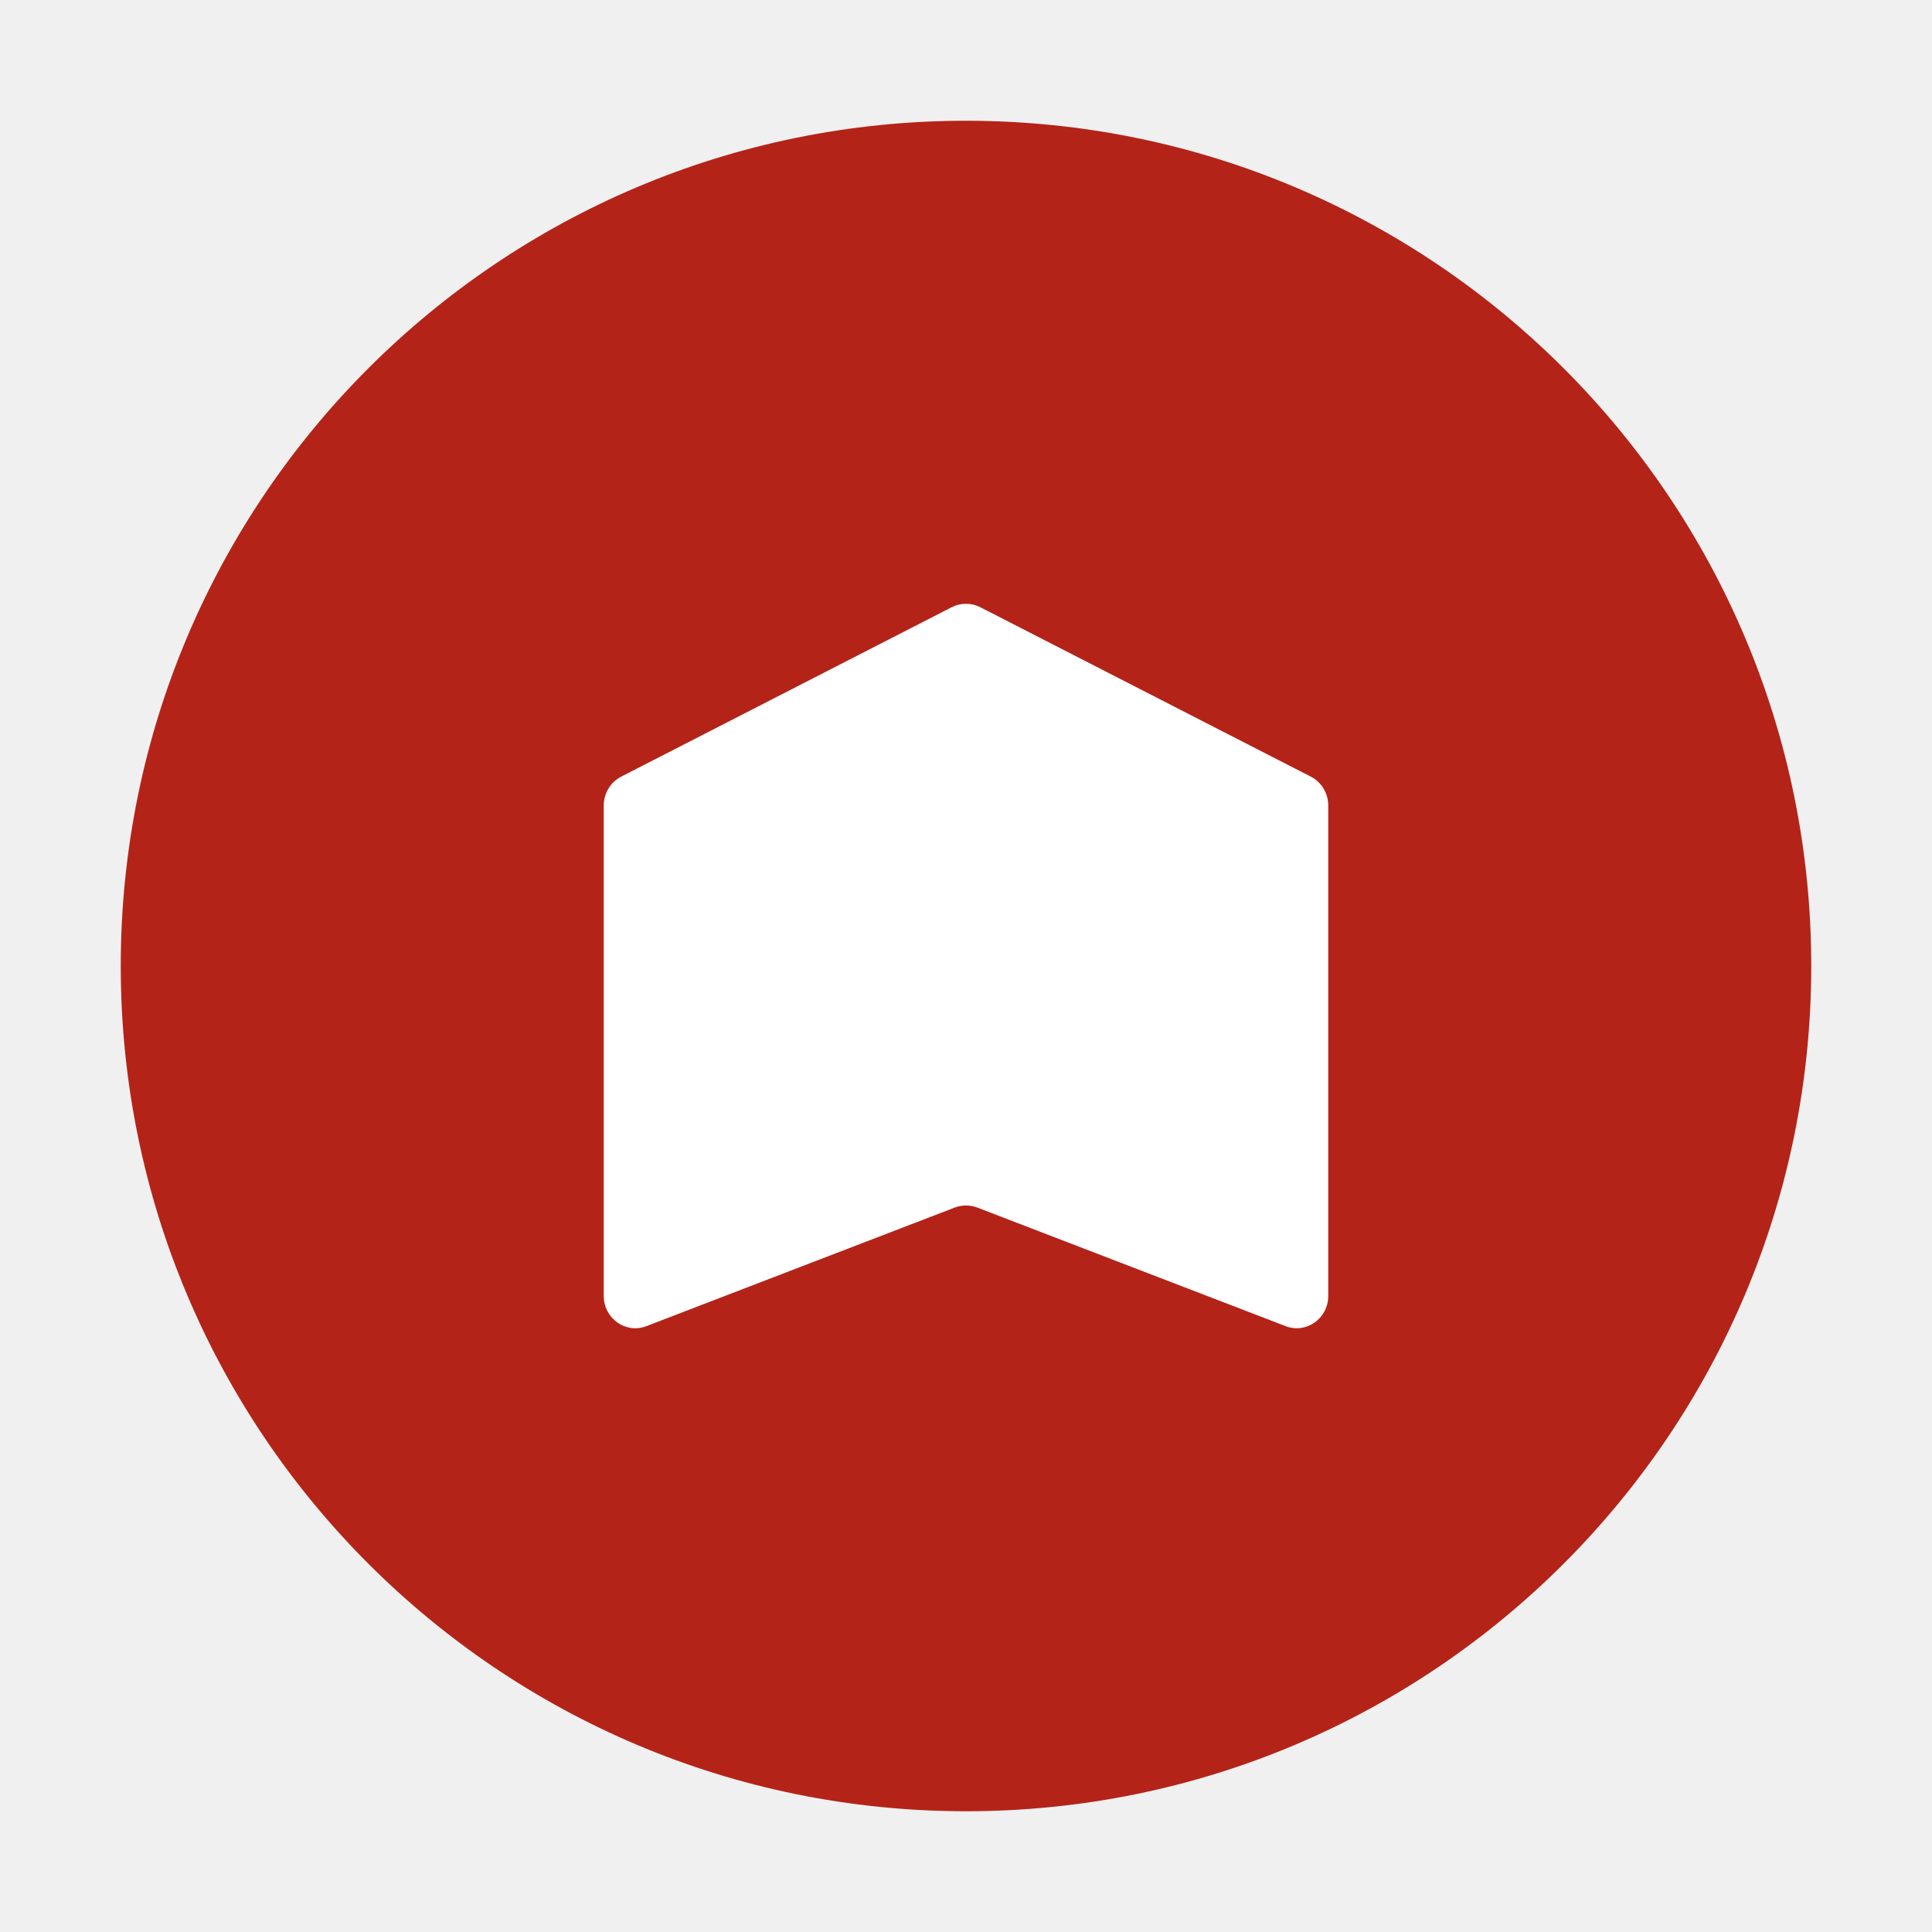
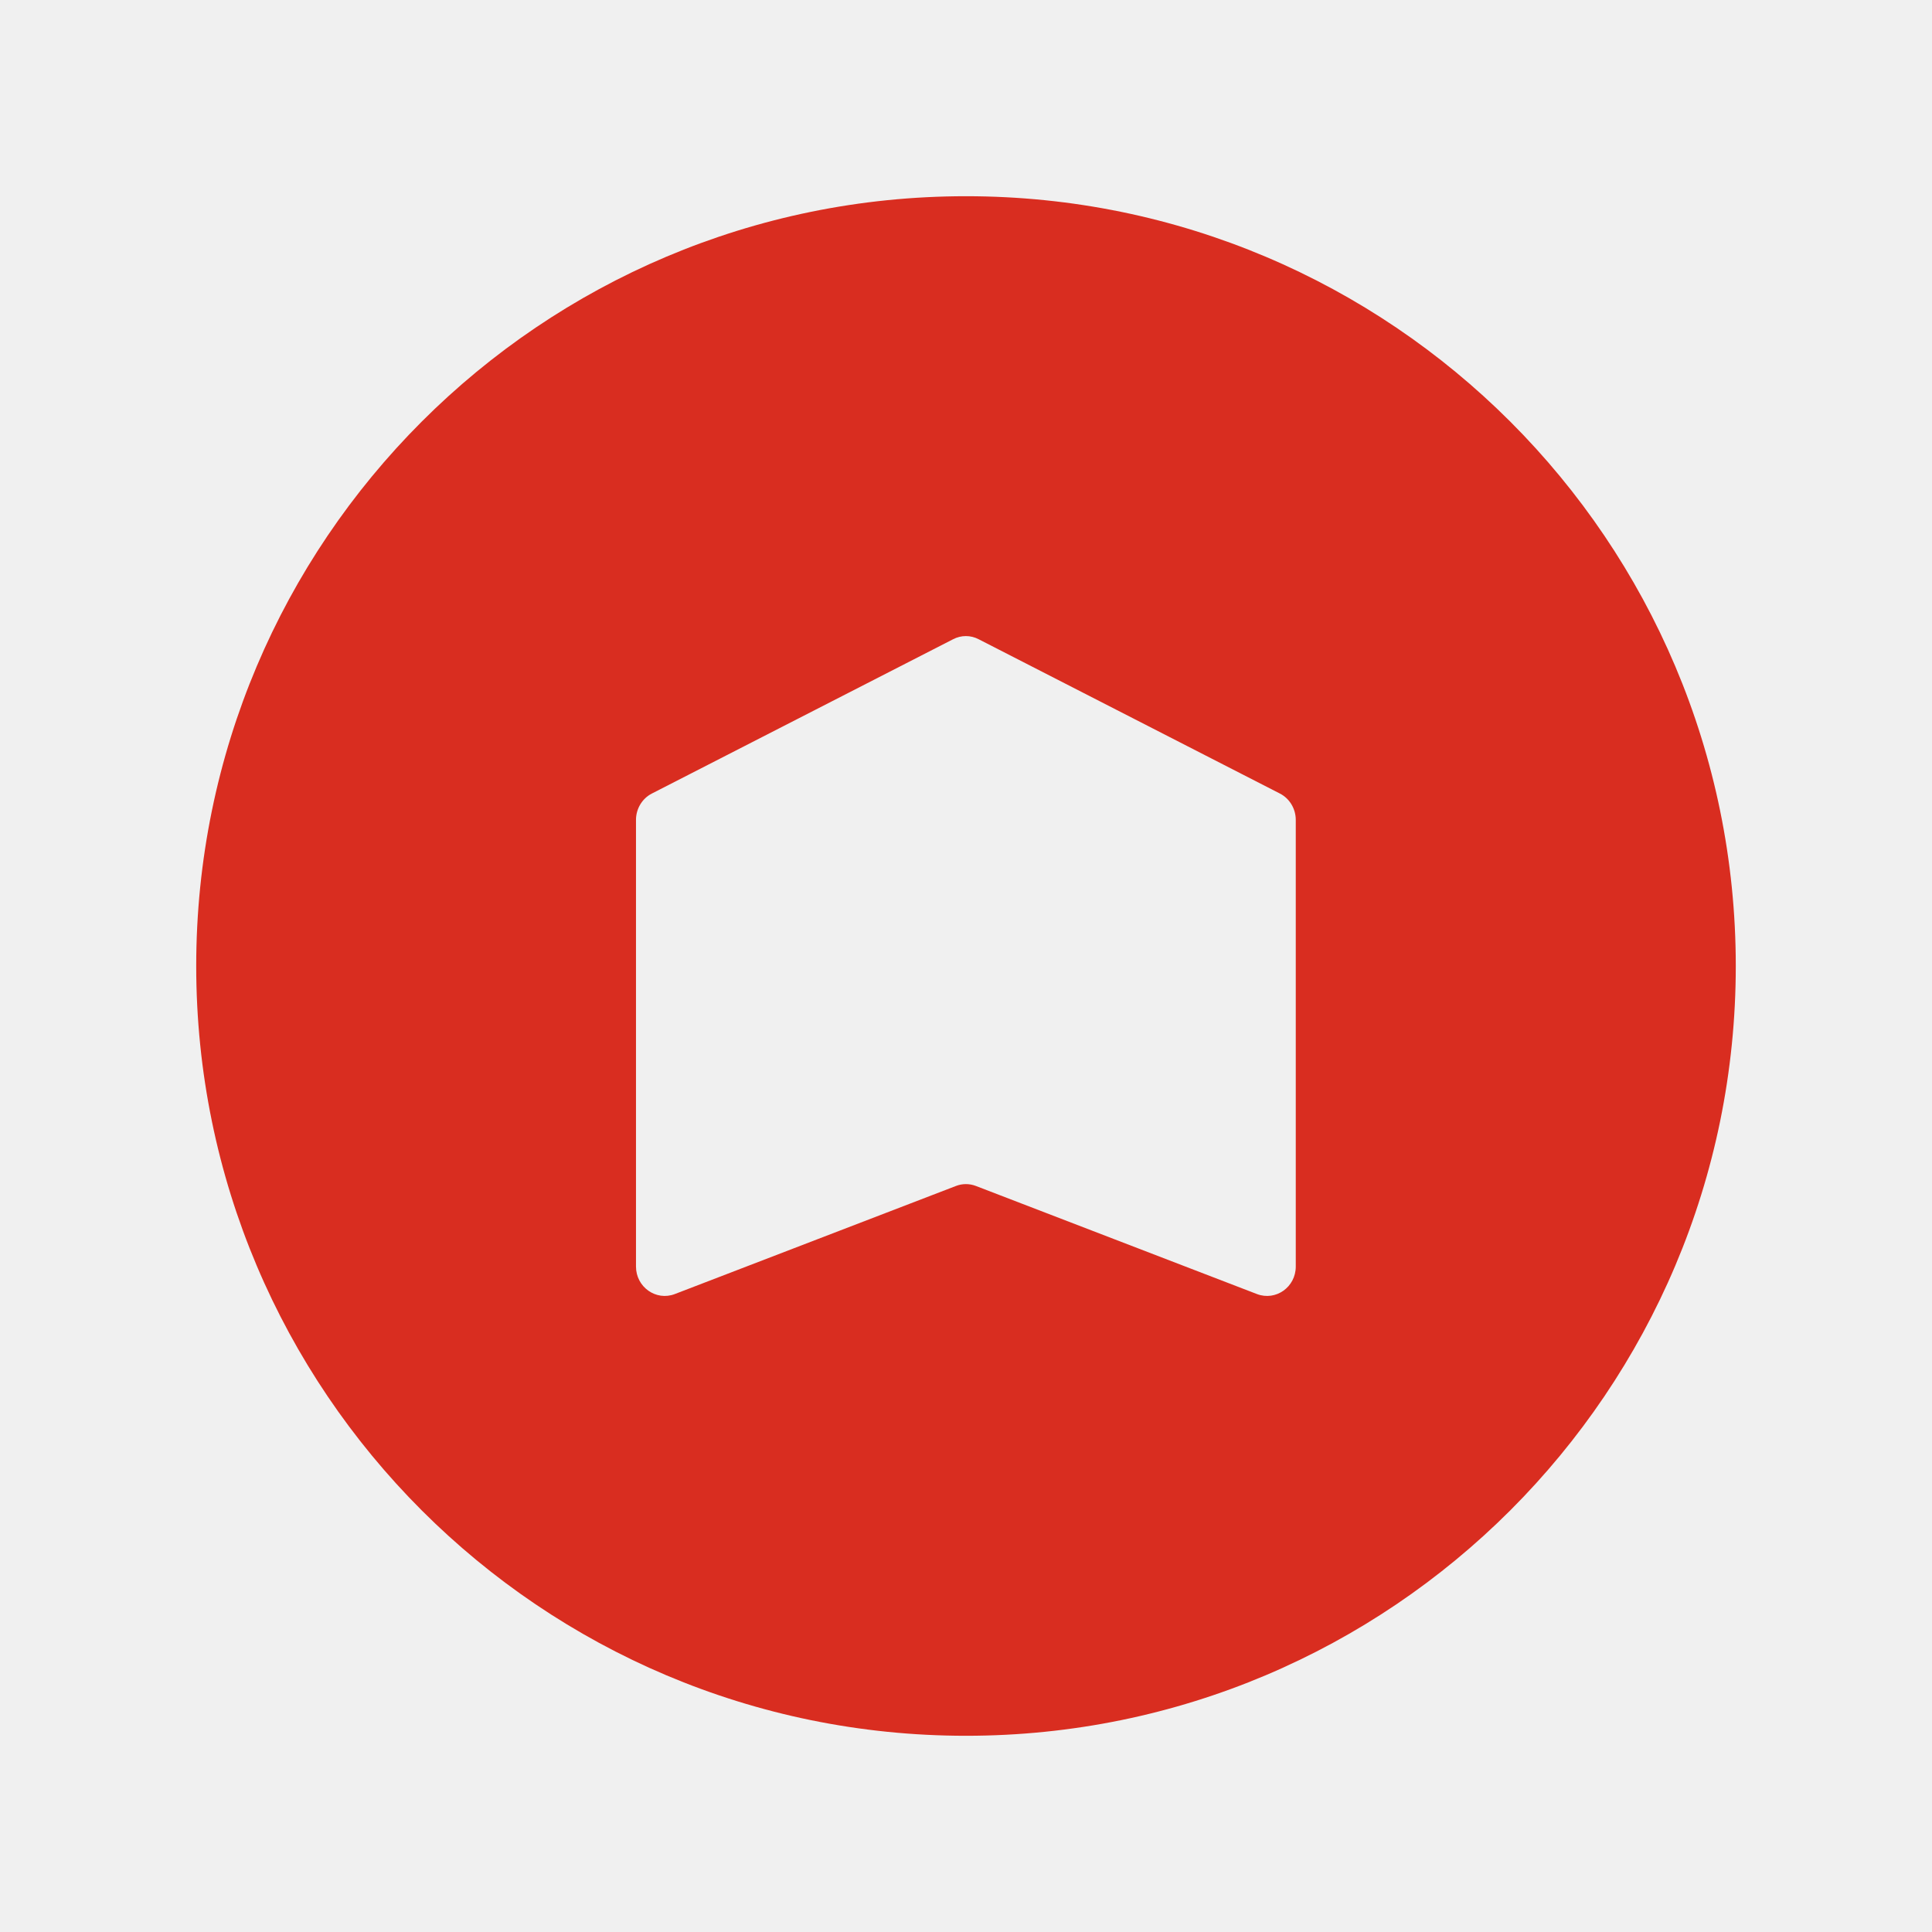
<svg xmlns="http://www.w3.org/2000/svg" width="16" height="16" viewBox="0 0 16 16" fill="none">
-   <circle cx="8" cy="8" r="7" fill="#B42318" />
-   <path d="M5 6.671C5 6.57 5.056 6.477 5.144 6.432L7.883 5.028C7.957 4.991 8.043 4.991 8.117 5.028L10.856 6.432C10.944 6.477 11 6.57 11 6.671V10.732C11 10.919 10.818 11.048 10.648 10.983L8.092 10C8.033 9.978 7.967 9.978 7.908 10L5.352 10.983C5.182 11.048 5 10.919 5 10.732V6.671Z" fill="white" />
+   <path fill-rule="evenodd" clip-rule="evenodd" d="M8 14.375C11.521 14.375 14.375 11.521 14.375 8C14.375 4.479 11.521 1.625 8 1.625C4.479 1.625 1.625 4.479 1.625 8C1.625 11.521 4.479 14.375 8 14.375ZM5.398 6.572C5.318 6.613 5.267 6.698 5.267 6.79V10.489C5.267 10.659 5.433 10.776 5.588 10.717L7.916 9.822C7.969 9.801 8.029 9.801 8.083 9.822L10.41 10.717C10.566 10.776 10.731 10.659 10.731 10.489V6.79C10.731 6.698 10.68 6.613 10.6 6.572L8.105 5.294C8.038 5.259 7.96 5.259 7.893 5.294L5.398 6.572Z" fill="#D92D20" />
</svg>
